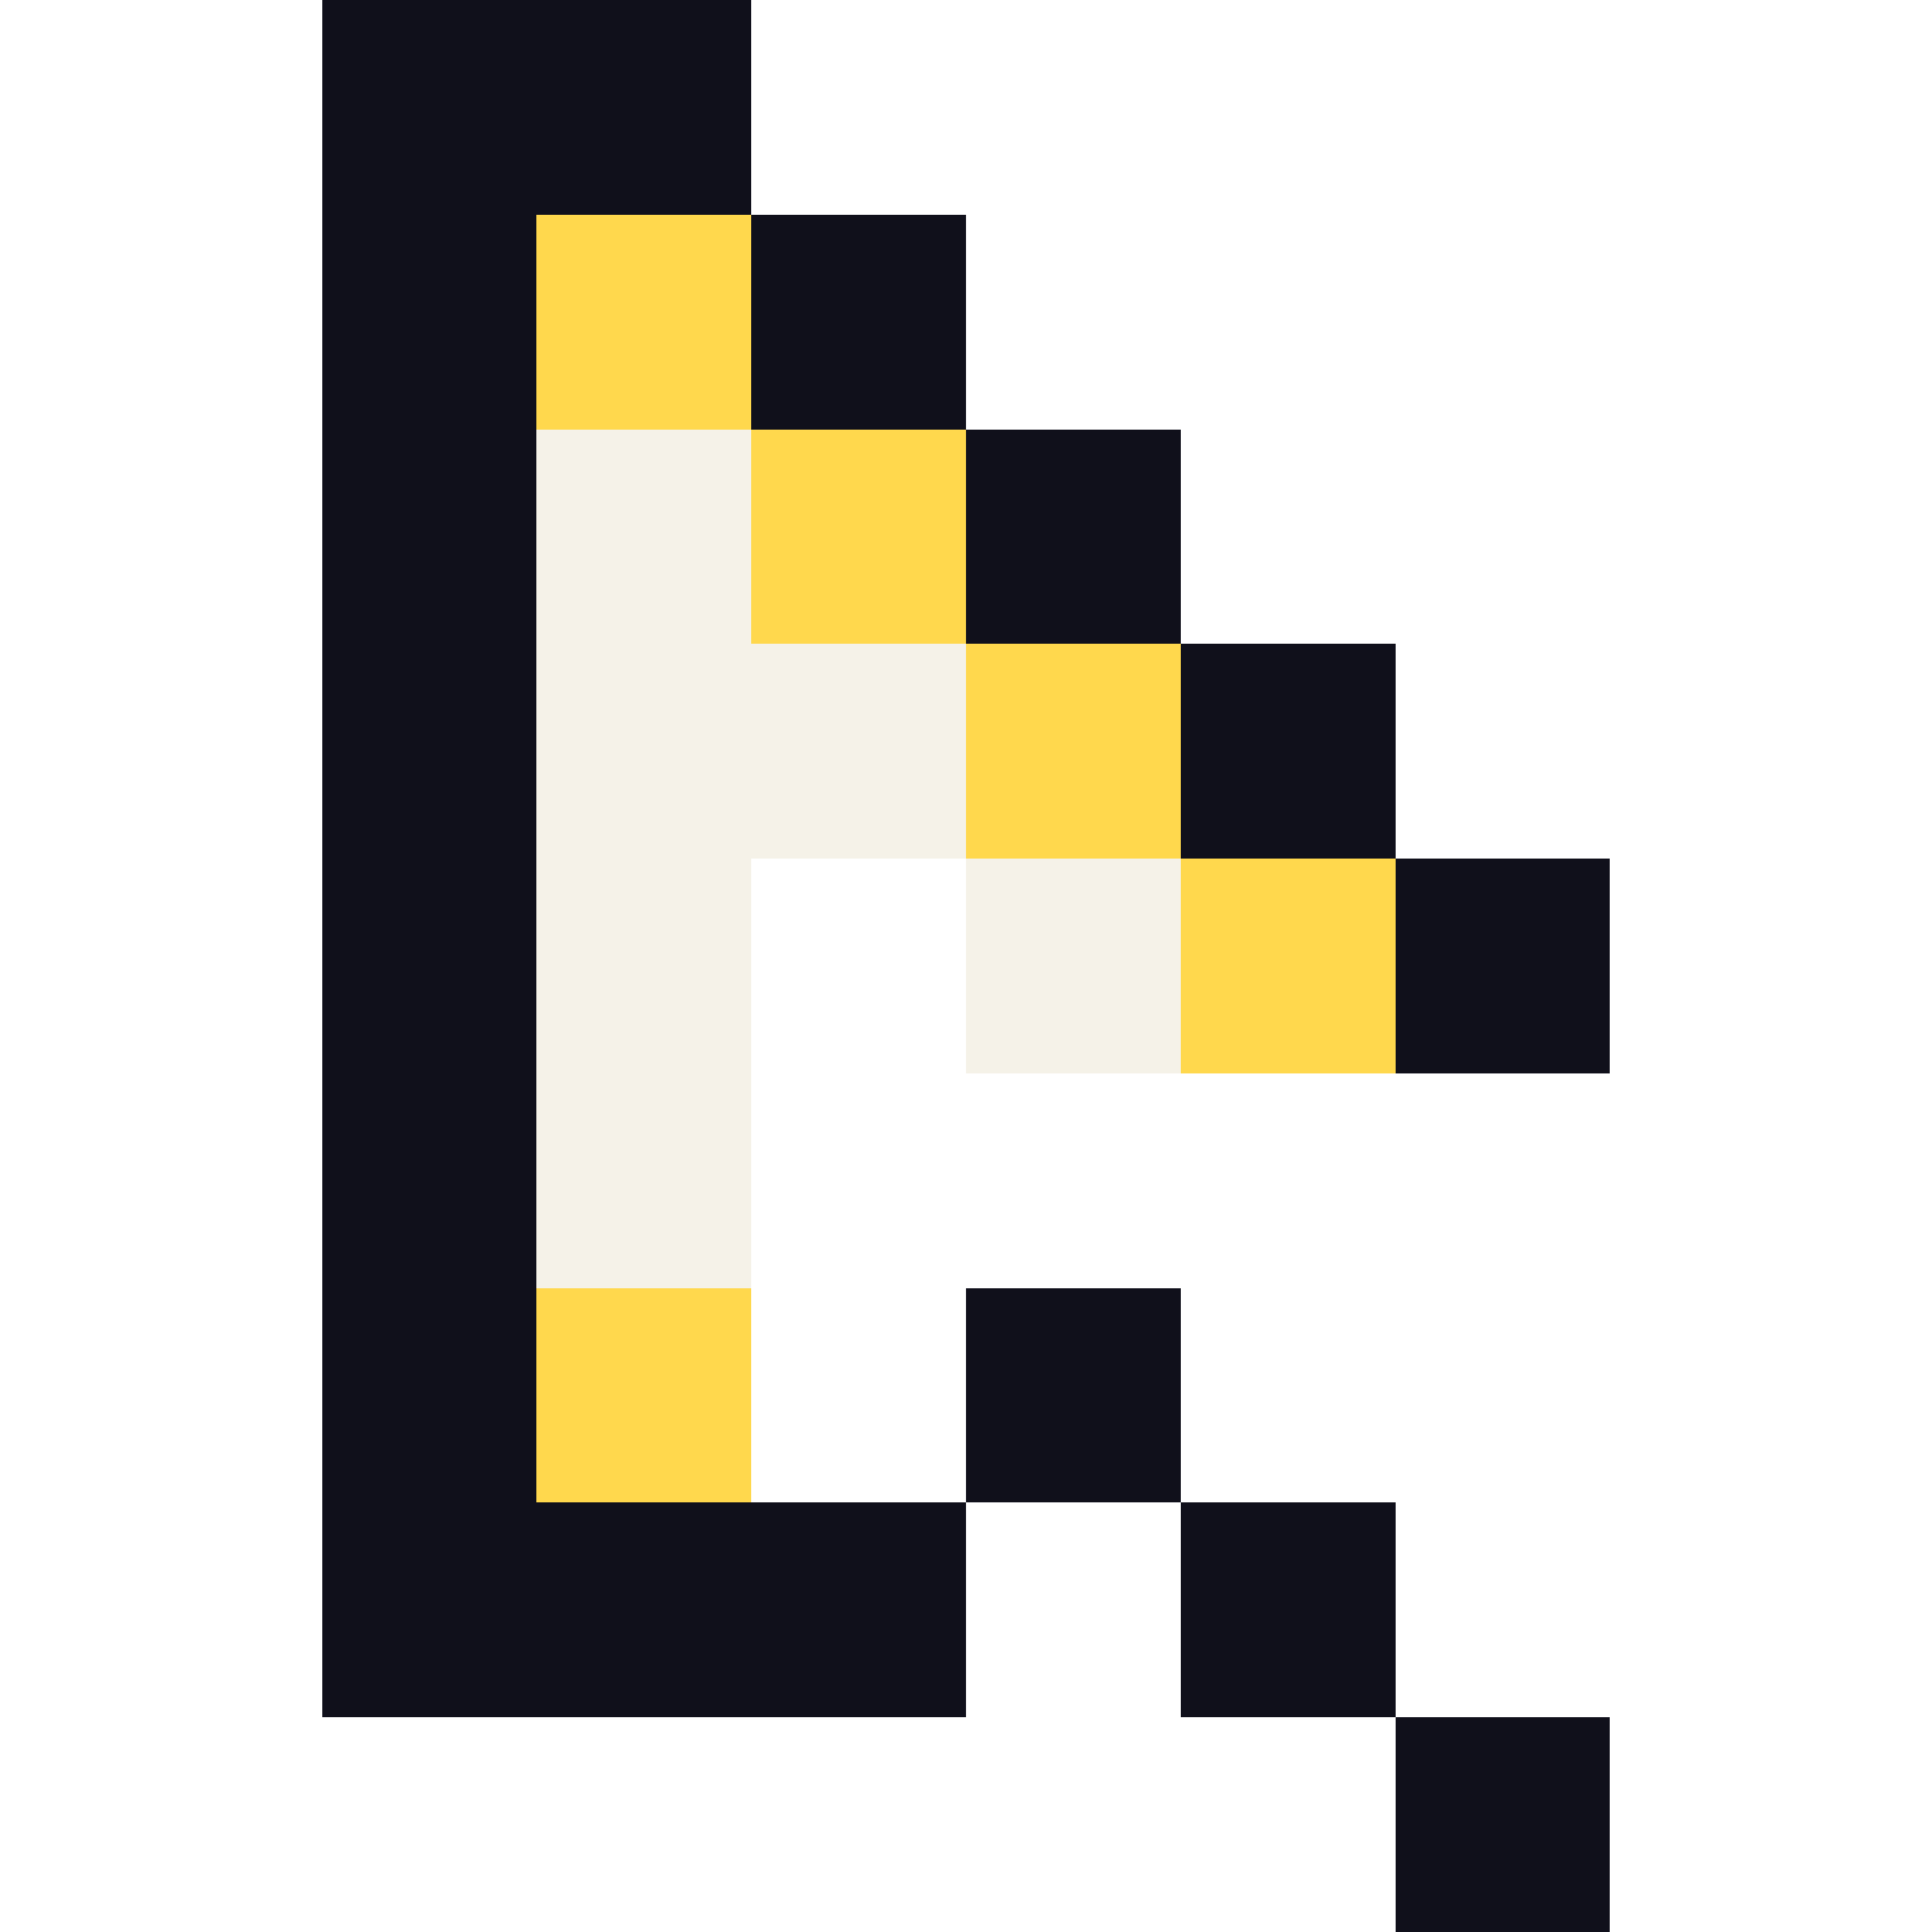
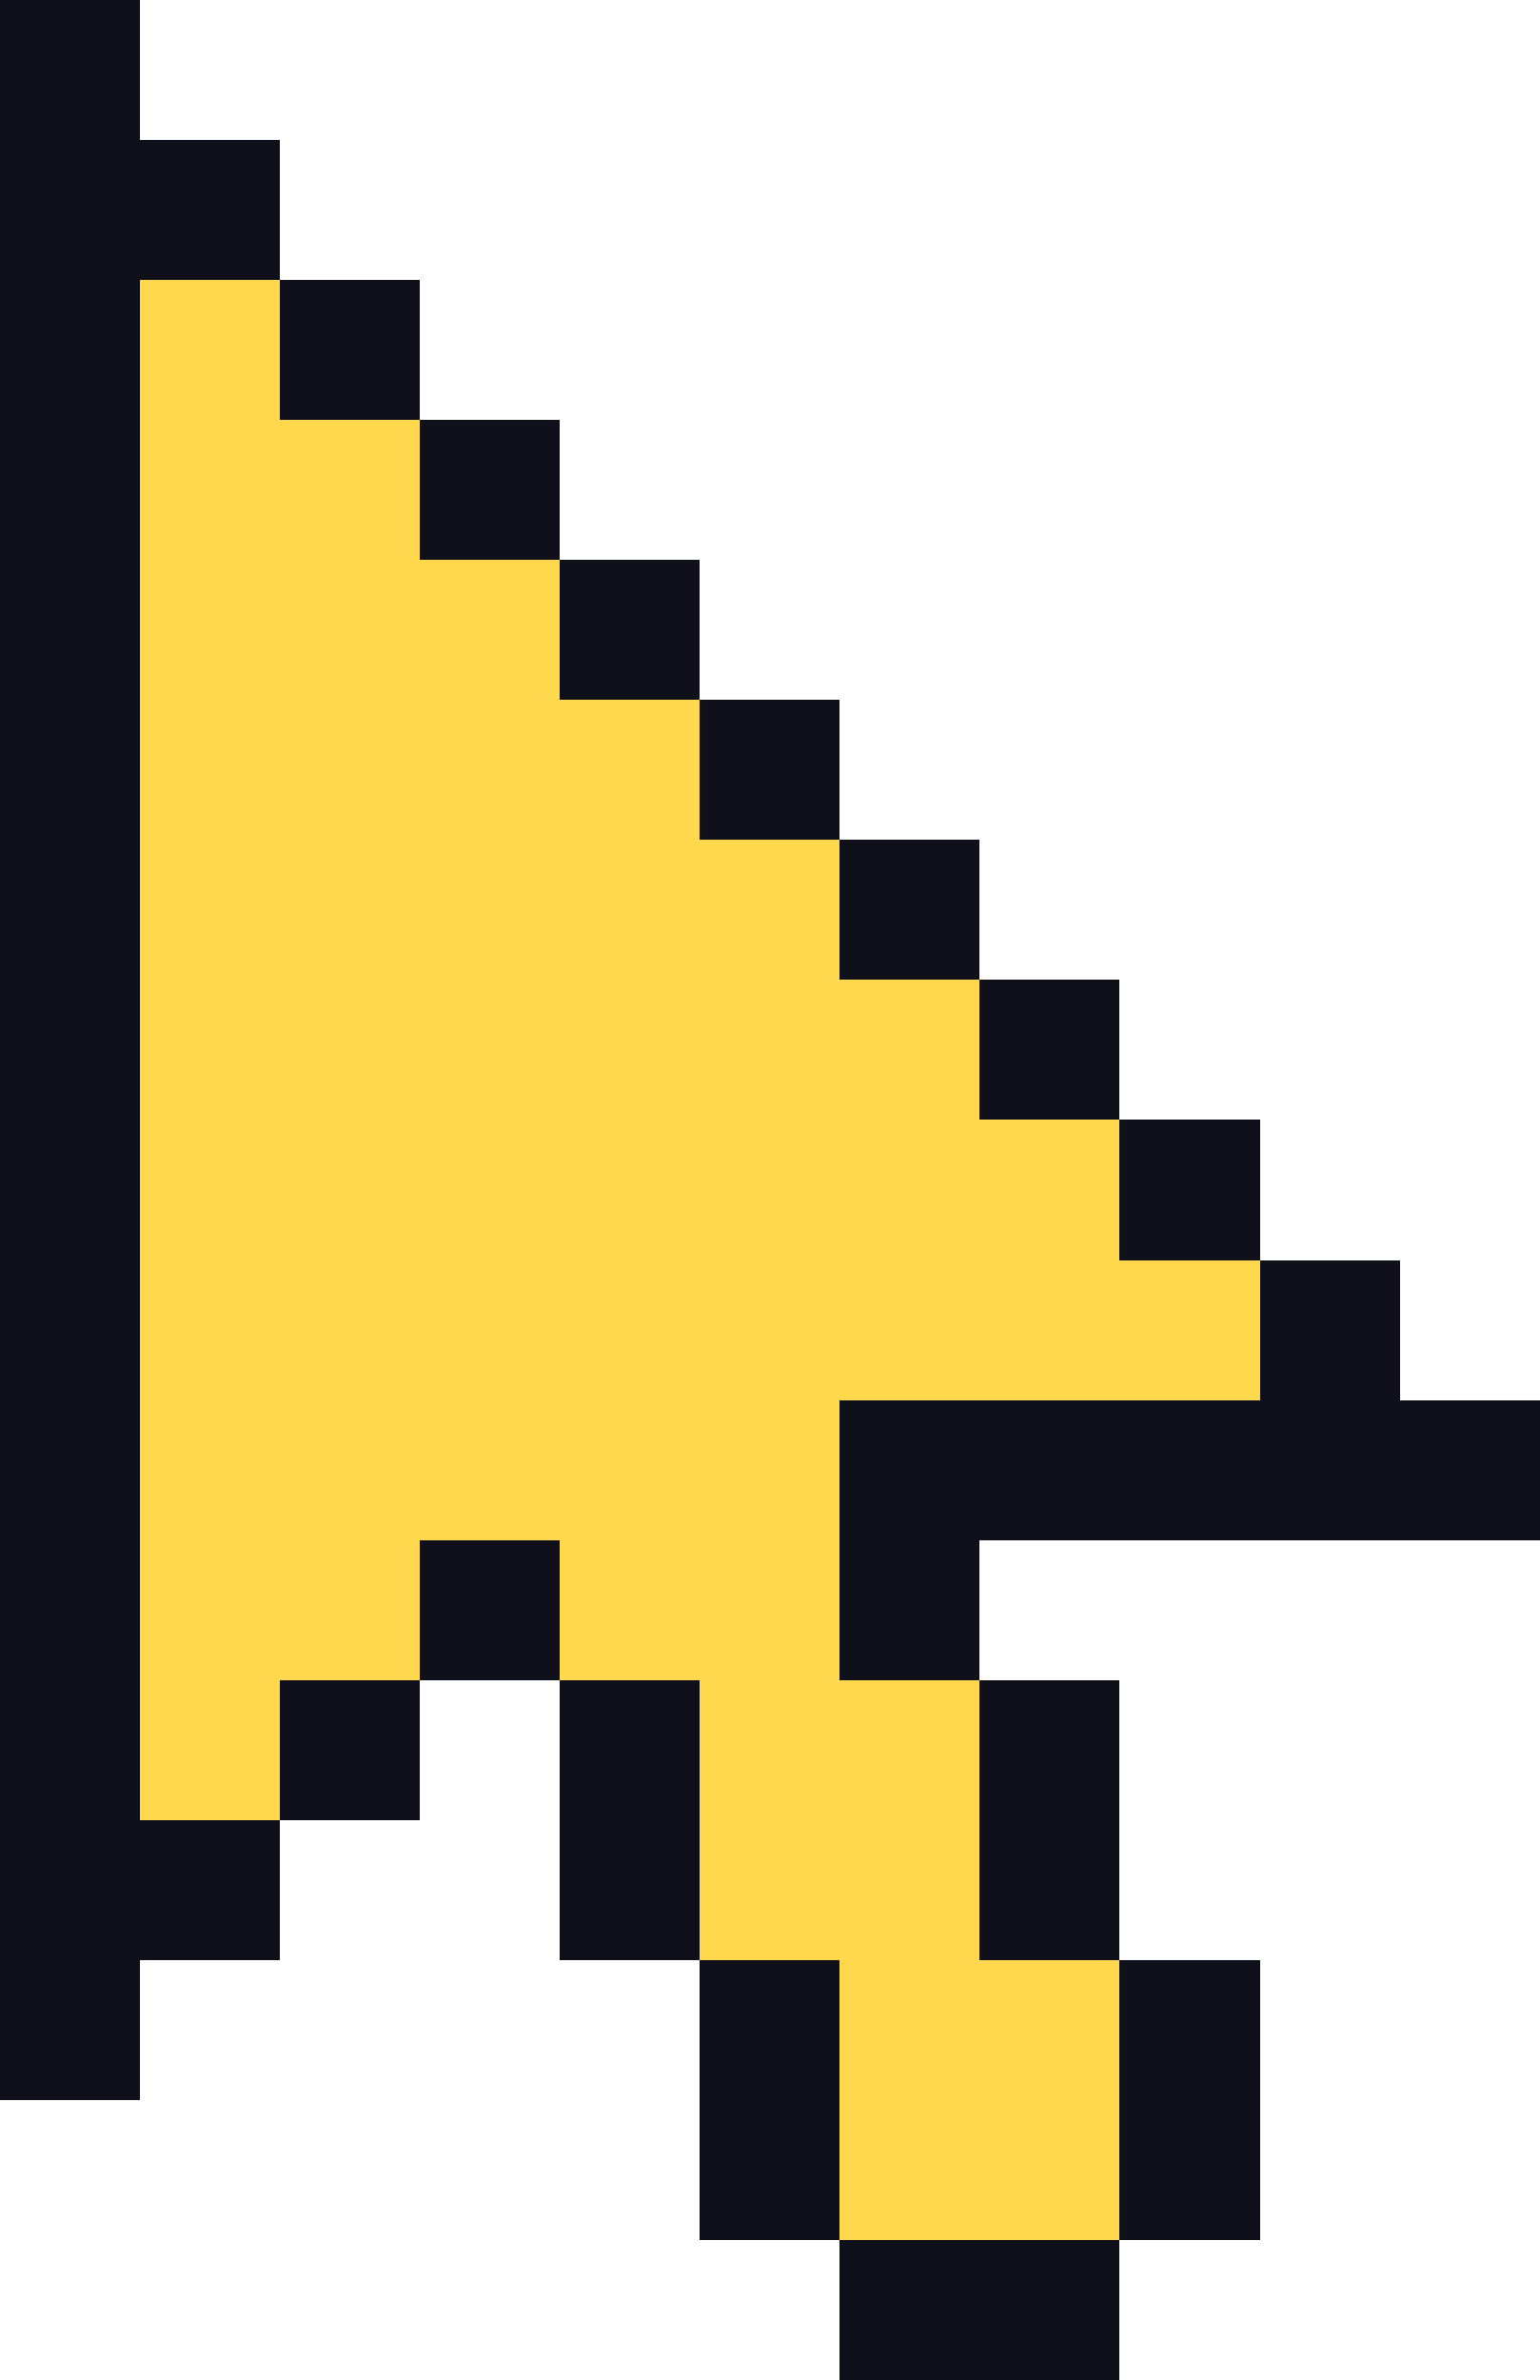
- <svg xmlns="http://www.w3.org/2000/svg" width="24" height="24" viewBox="0 0 12 18" shape-rendering="crispEdges">
-   <path fill="#10101b" d="M0 0h2v16H0V0zm2 0h2v2H2V0zm2 2h2v2H4V2zm2 2h2v2H6V4zm2 2h2v2H8V6zm2 2h2v2h-2V8zM2 14h4v2H2v-2zm4-2h2v2H6v-2zm2 2h2v2H8v-2zm2 2h2v2h-2v-2z" />
-   <path fill="#ffd84d" d="M2 2h2v12H2V2zm2 2h2v2H4V4zm2 2h2v2H6V6zm2 2h2v2H8V8z" />
-   <path fill="#f5f2e8" d="M2 4h2v8H2V4zm2 2h2v2H4V6zm2 2h2v2H6V8z" />
+ <svg xmlns="http://www.w3.org/2000/svg" width="22" height="34" viewBox="0 0 22 34" shape-rendering="crispEdges">
+   <rect x="0" y="0" width="2" height="2" fill="#10101b" />
+   <rect x="0" y="2" width="4" height="2" fill="#10101b" />
+   <rect x="0" y="4" width="2" height="2" fill="#10101b" />
+   <rect x="2" y="4" width="2" height="2" fill="#ffd84d" />
+   <rect x="4" y="4" width="2" height="2" fill="#10101b" />
+   <rect x="0" y="6" width="2" height="2" fill="#10101b" />
+   <rect x="2" y="6" width="4" height="2" fill="#ffd84d" />
+   <rect x="6" y="6" width="2" height="2" fill="#10101b" />
+   <rect x="0" y="8" width="2" height="2" fill="#10101b" />
+   <rect x="2" y="8" width="6" height="2" fill="#ffd84d" />
+   <rect x="8" y="8" width="2" height="2" fill="#10101b" />
+   <rect x="0" y="10" width="2" height="2" fill="#10101b" />
+   <rect x="2" y="10" width="8" height="2" fill="#ffd84d" />
+   <rect x="10" y="10" width="2" height="2" fill="#10101b" />
+   <rect x="0" y="12" width="2" height="2" fill="#10101b" />
+   <rect x="2" y="12" width="10" height="2" fill="#ffd84d" />
+   <rect x="12" y="12" width="2" height="2" fill="#10101b" />
+   <rect x="0" y="14" width="2" height="2" fill="#10101b" />
+   <rect x="2" y="14" width="12" height="2" fill="#ffd84d" />
+   <rect x="14" y="14" width="2" height="2" fill="#10101b" />
+   <rect x="0" y="16" width="2" height="2" fill="#10101b" />
+   <rect x="2" y="16" width="14" height="2" fill="#ffd84d" />
+   <rect x="16" y="16" width="2" height="2" fill="#10101b" />
+   <rect x="0" y="18" width="2" height="2" fill="#10101b" />
+   <rect x="2" y="18" width="16" height="2" fill="#ffd84d" />
+   <rect x="18" y="18" width="2" height="2" fill="#10101b" />
+   <rect x="0" y="20" width="2" height="2" fill="#10101b" />
+   <rect x="2" y="20" width="10" height="2" fill="#ffd84d" />
+   <rect x="12" y="20" width="10" height="2" fill="#10101b" />
+   <rect x="0" y="22" width="2" height="2" fill="#10101b" />
+   <rect x="2" y="22" width="4" height="2" fill="#ffd84d" />
+   <rect x="6" y="22" width="2" height="2" fill="#10101b" />
+   <rect x="8" y="22" width="4" height="2" fill="#ffd84d" />
+   <rect x="12" y="22" width="2" height="2" fill="#10101b" />
+   <rect x="0" y="24" width="2" height="2" fill="#10101b" />
+   <rect x="2" y="24" width="2" height="2" fill="#ffd84d" />
+   <rect x="4" y="24" width="2" height="2" fill="#10101b" />
+   <rect x="8" y="24" width="2" height="2" fill="#10101b" />
+   <rect x="10" y="24" width="4" height="2" fill="#ffd84d" />
+   <rect x="14" y="24" width="2" height="2" fill="#10101b" />
+   <rect x="0" y="26" width="4" height="2" fill="#10101b" />
+   <rect x="8" y="26" width="2" height="2" fill="#10101b" />
+   <rect x="10" y="26" width="4" height="2" fill="#ffd84d" />
+   <rect x="14" y="26" width="2" height="2" fill="#10101b" />
+   <rect x="0" y="28" width="2" height="2" fill="#10101b" />
+   <rect x="10" y="28" width="2" height="2" fill="#10101b" />
+   <rect x="12" y="28" width="4" height="2" fill="#ffd84d" />
+   <rect x="16" y="28" width="2" height="2" fill="#10101b" />
+   <rect x="10" y="30" width="2" height="2" fill="#10101b" />
+   <rect x="12" y="30" width="4" height="2" fill="#ffd84d" />
+   <rect x="16" y="30" width="2" height="2" fill="#10101b" />
+   <rect x="12" y="32" width="4" height="2" fill="#10101b" />
</svg>
